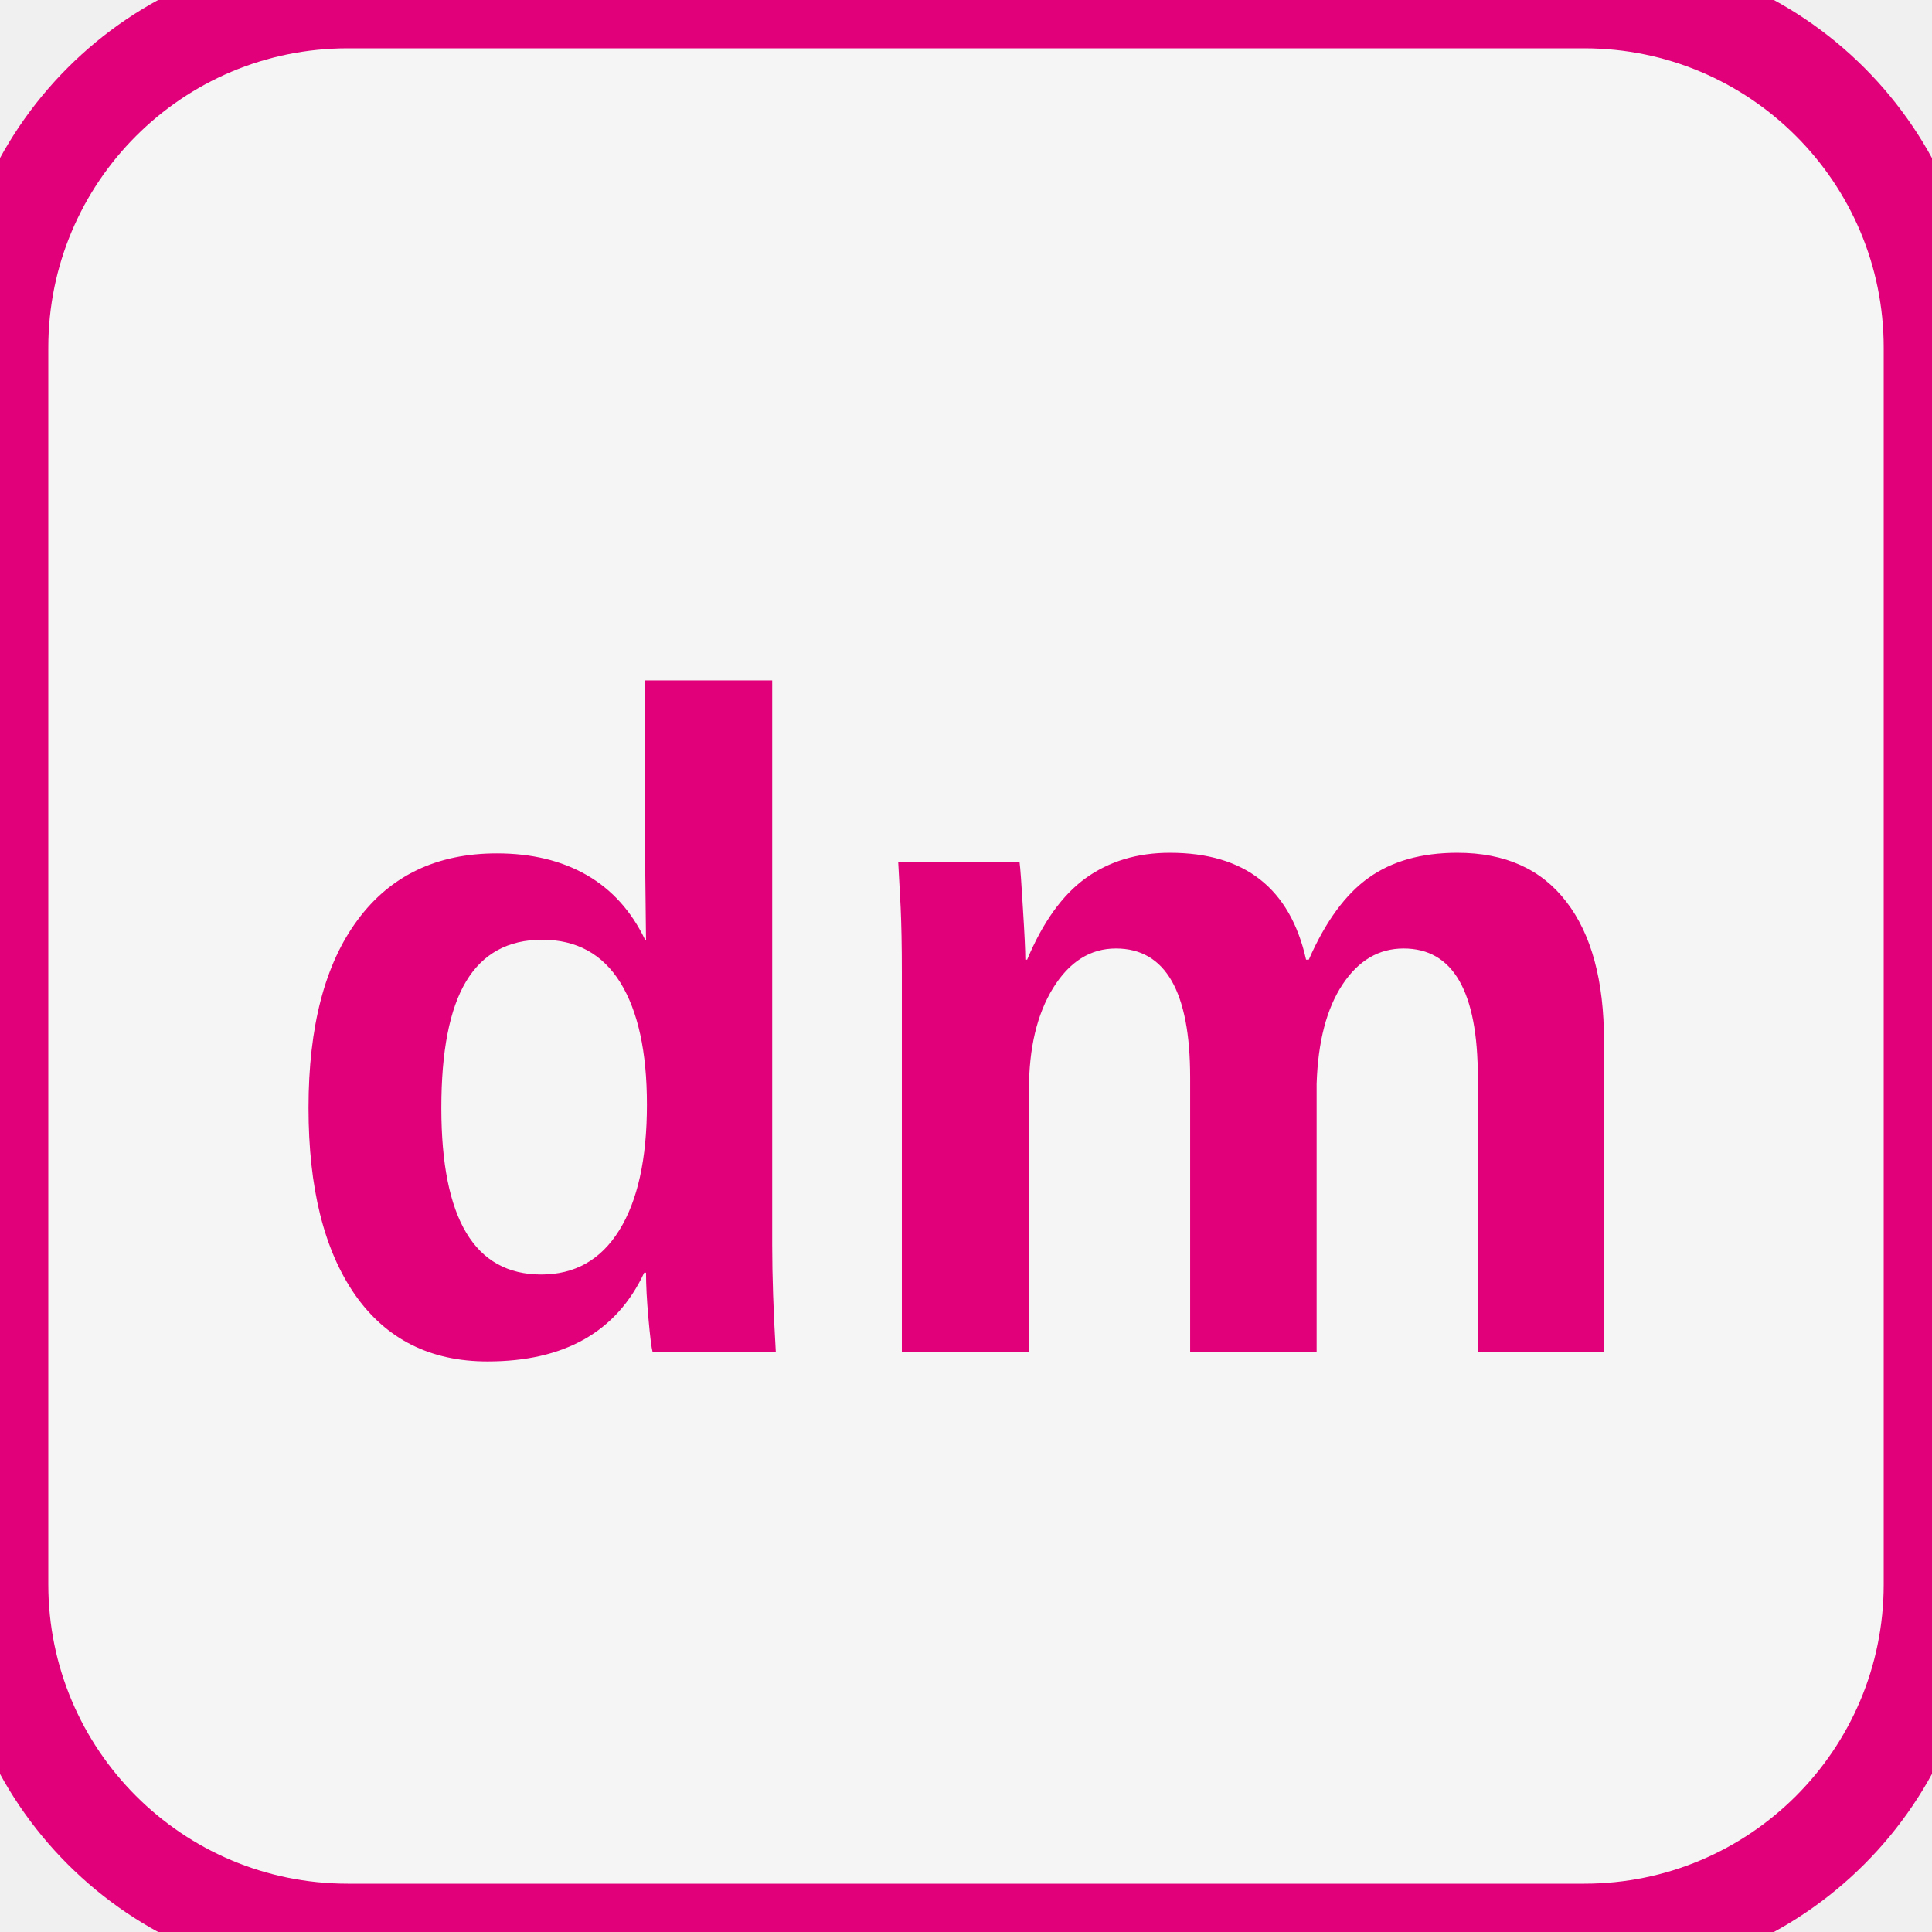
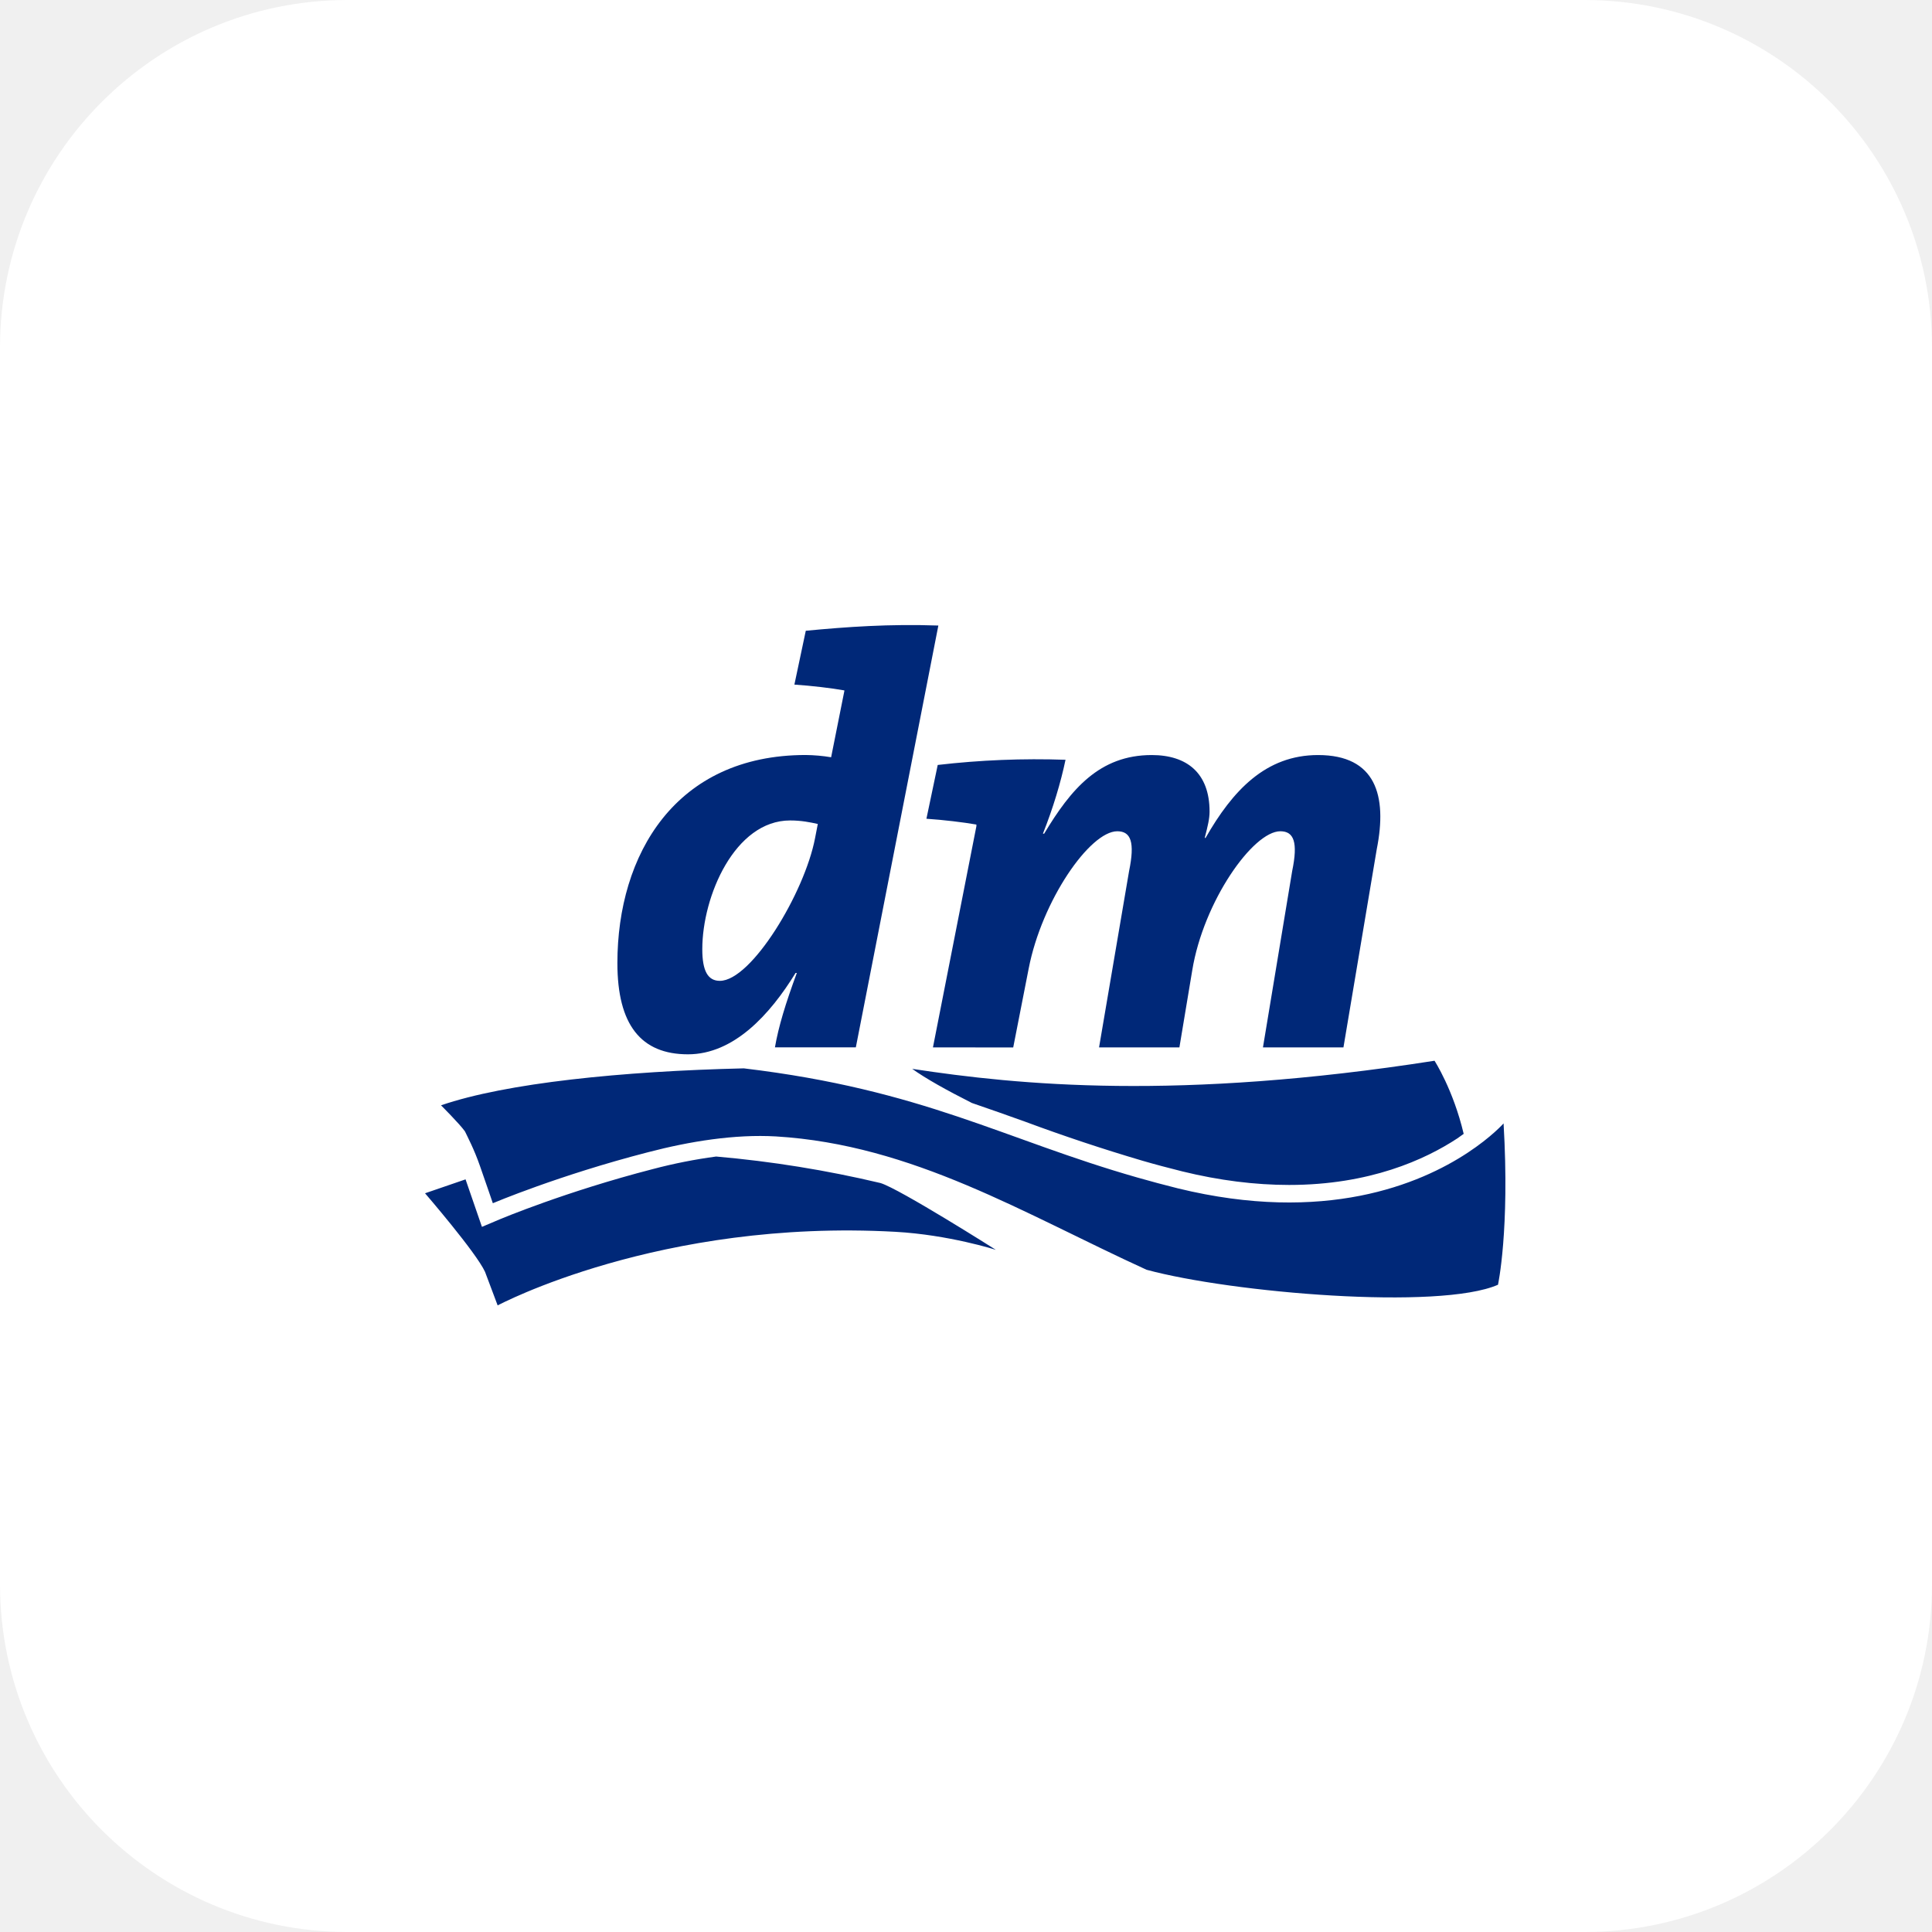
<svg xmlns="http://www.w3.org/2000/svg" viewBox="0 0 100 100">
-   <rect width="100" height="100" rx="18" fill="#F5F5F5" />
-   <rect width="100" height="100" rx="18" fill="none" stroke="#E2007A" stroke-width="5" />
-   <text x="50" y="70" font-family="Arial Black, Arial, sans-serif" font-size="48" font-weight="900" text-anchor="middle" fill="#E2007A">dm</text>
+   <rect width="100" height="100" rx="18" fill="#FFFFFF" />
+   <g transform="translate(22,22) scale(2.33)">
+     <path d="M12.142 15.057c-.556-.281-1.02-.54-1.32-.755 2.364.36 5.9.71 11.603-.18 0 0 .415.638.648 1.624-.046.034-.087.064-.14.1-.718.472-1.948 1.035-3.738 1.035-.755 0-1.554-.1-2.373-.301-.307-.077-.6-.154-.885-.237a39.766 39.766 0 0 1-2.608-.868c-.394-.142-.79-.281-1.187-.417zm-5.67 1.192a11.45 11.45 0 0 0-1.414.28c-1.927.497-3.377 1.107-3.392 1.113l-.402.17L.9 16.757l-.9.309s1.134 1.313 1.333 1.746l.28.745s3.6-1.926 8.836-1.635c1.188.066 2.231.4 2.231.4s-2.133-1.352-2.561-1.483c-1.2-.285-2.42-.482-3.649-.589zm17.487-.735s-.264.3-.8.653c-1.056.695-3.172 1.588-6.438.789-.3-.075-.6-.155-.897-.24-2.978-.85-4.748-1.949-8.743-2.425-2.707.064-5.276.324-6.726.821 0 0 .41.409.531.578.06.127.203.392.336.775.147.42.284.822.284.822s1.465-.622 3.448-1.133c.93-.243 1.928-.403 2.841-.351 3.047.185 5.507 1.717 8.233 2.962 1.891.513 6.506.903 7.807.333 0 0 .264-1.214.124-3.584zM8.11 8.784c.25 0 .443.04.615.078l-.061.315c-.234 1.218-1.415 3.17-2.115 3.17-.264 0-.39-.216-.39-.703 0-1.18.724-2.86 1.951-2.86zm3.294-4.33c-1.094-.038-2.031.029-2.946.116l-.253 1.196c.384.026.819.077 1.11.129v.012L9.021 7.38a3.696 3.696 0 0 0-.565-.05c-2.892 0-4.183 2.21-4.183 4.623 0 1.372.525 2.026 1.568 2.026 1.02 0 1.824-.885 2.39-1.807h.028c-.251.68-.407 1.193-.486 1.652H9.57l1.833-9.37zm9.738 4.968c.238-1.193-.023-2.091-1.304-2.091-1.16 0-1.895.782-2.502 1.846l-.014-.012c.066-.257.106-.421.106-.577 0-.86-.506-1.257-1.285-1.257-1.161 0-1.796.759-2.39 1.747l-.027-.001c.225-.565.398-1.142.502-1.641a18.892 18.892 0 0 0-2.839.115l-.251 1.195c.384.026.819.078 1.11.129v.037l-.965 4.913 1.783.002.343-1.75c.293-1.513 1.36-3.053 1.969-3.053.303 0 .394.243.262.884l-.667 3.917h1.785l.285-1.711c.25-1.529 1.349-3.09 1.957-3.09.301 0 .396.243.263.884l-.649 3.917h1.788z" fill="#002878" />
+   </g>
</svg>
